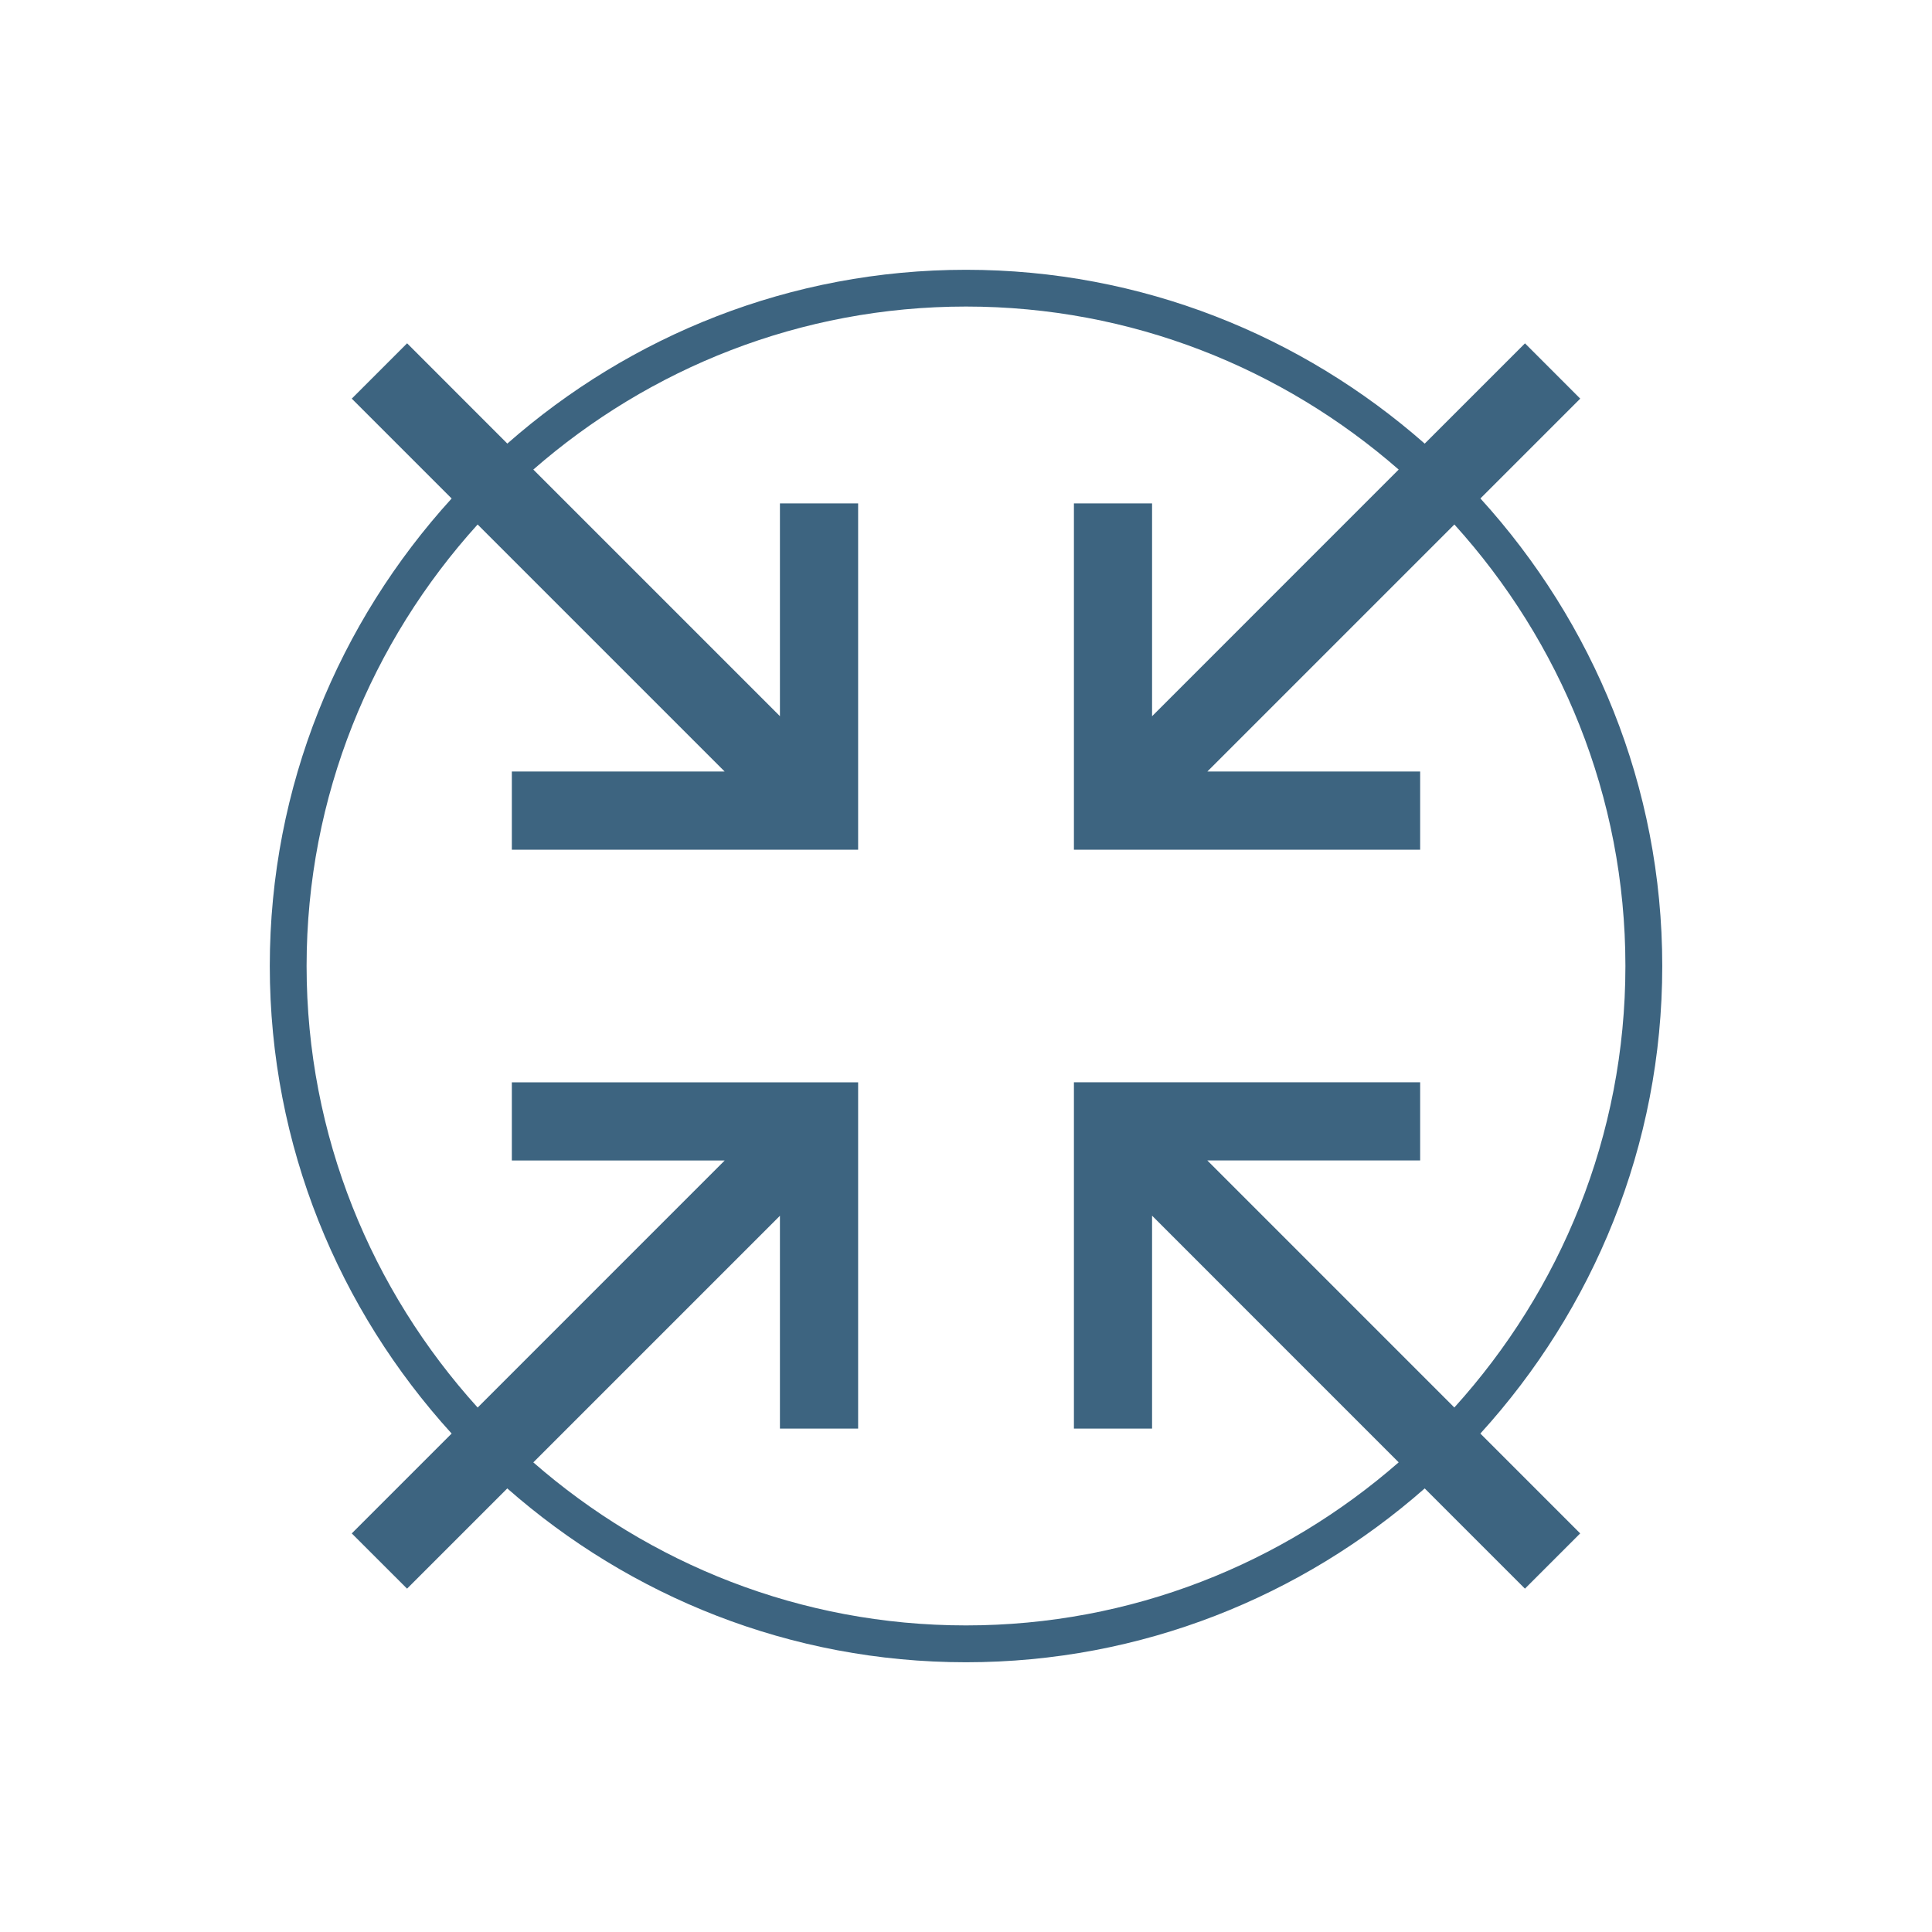
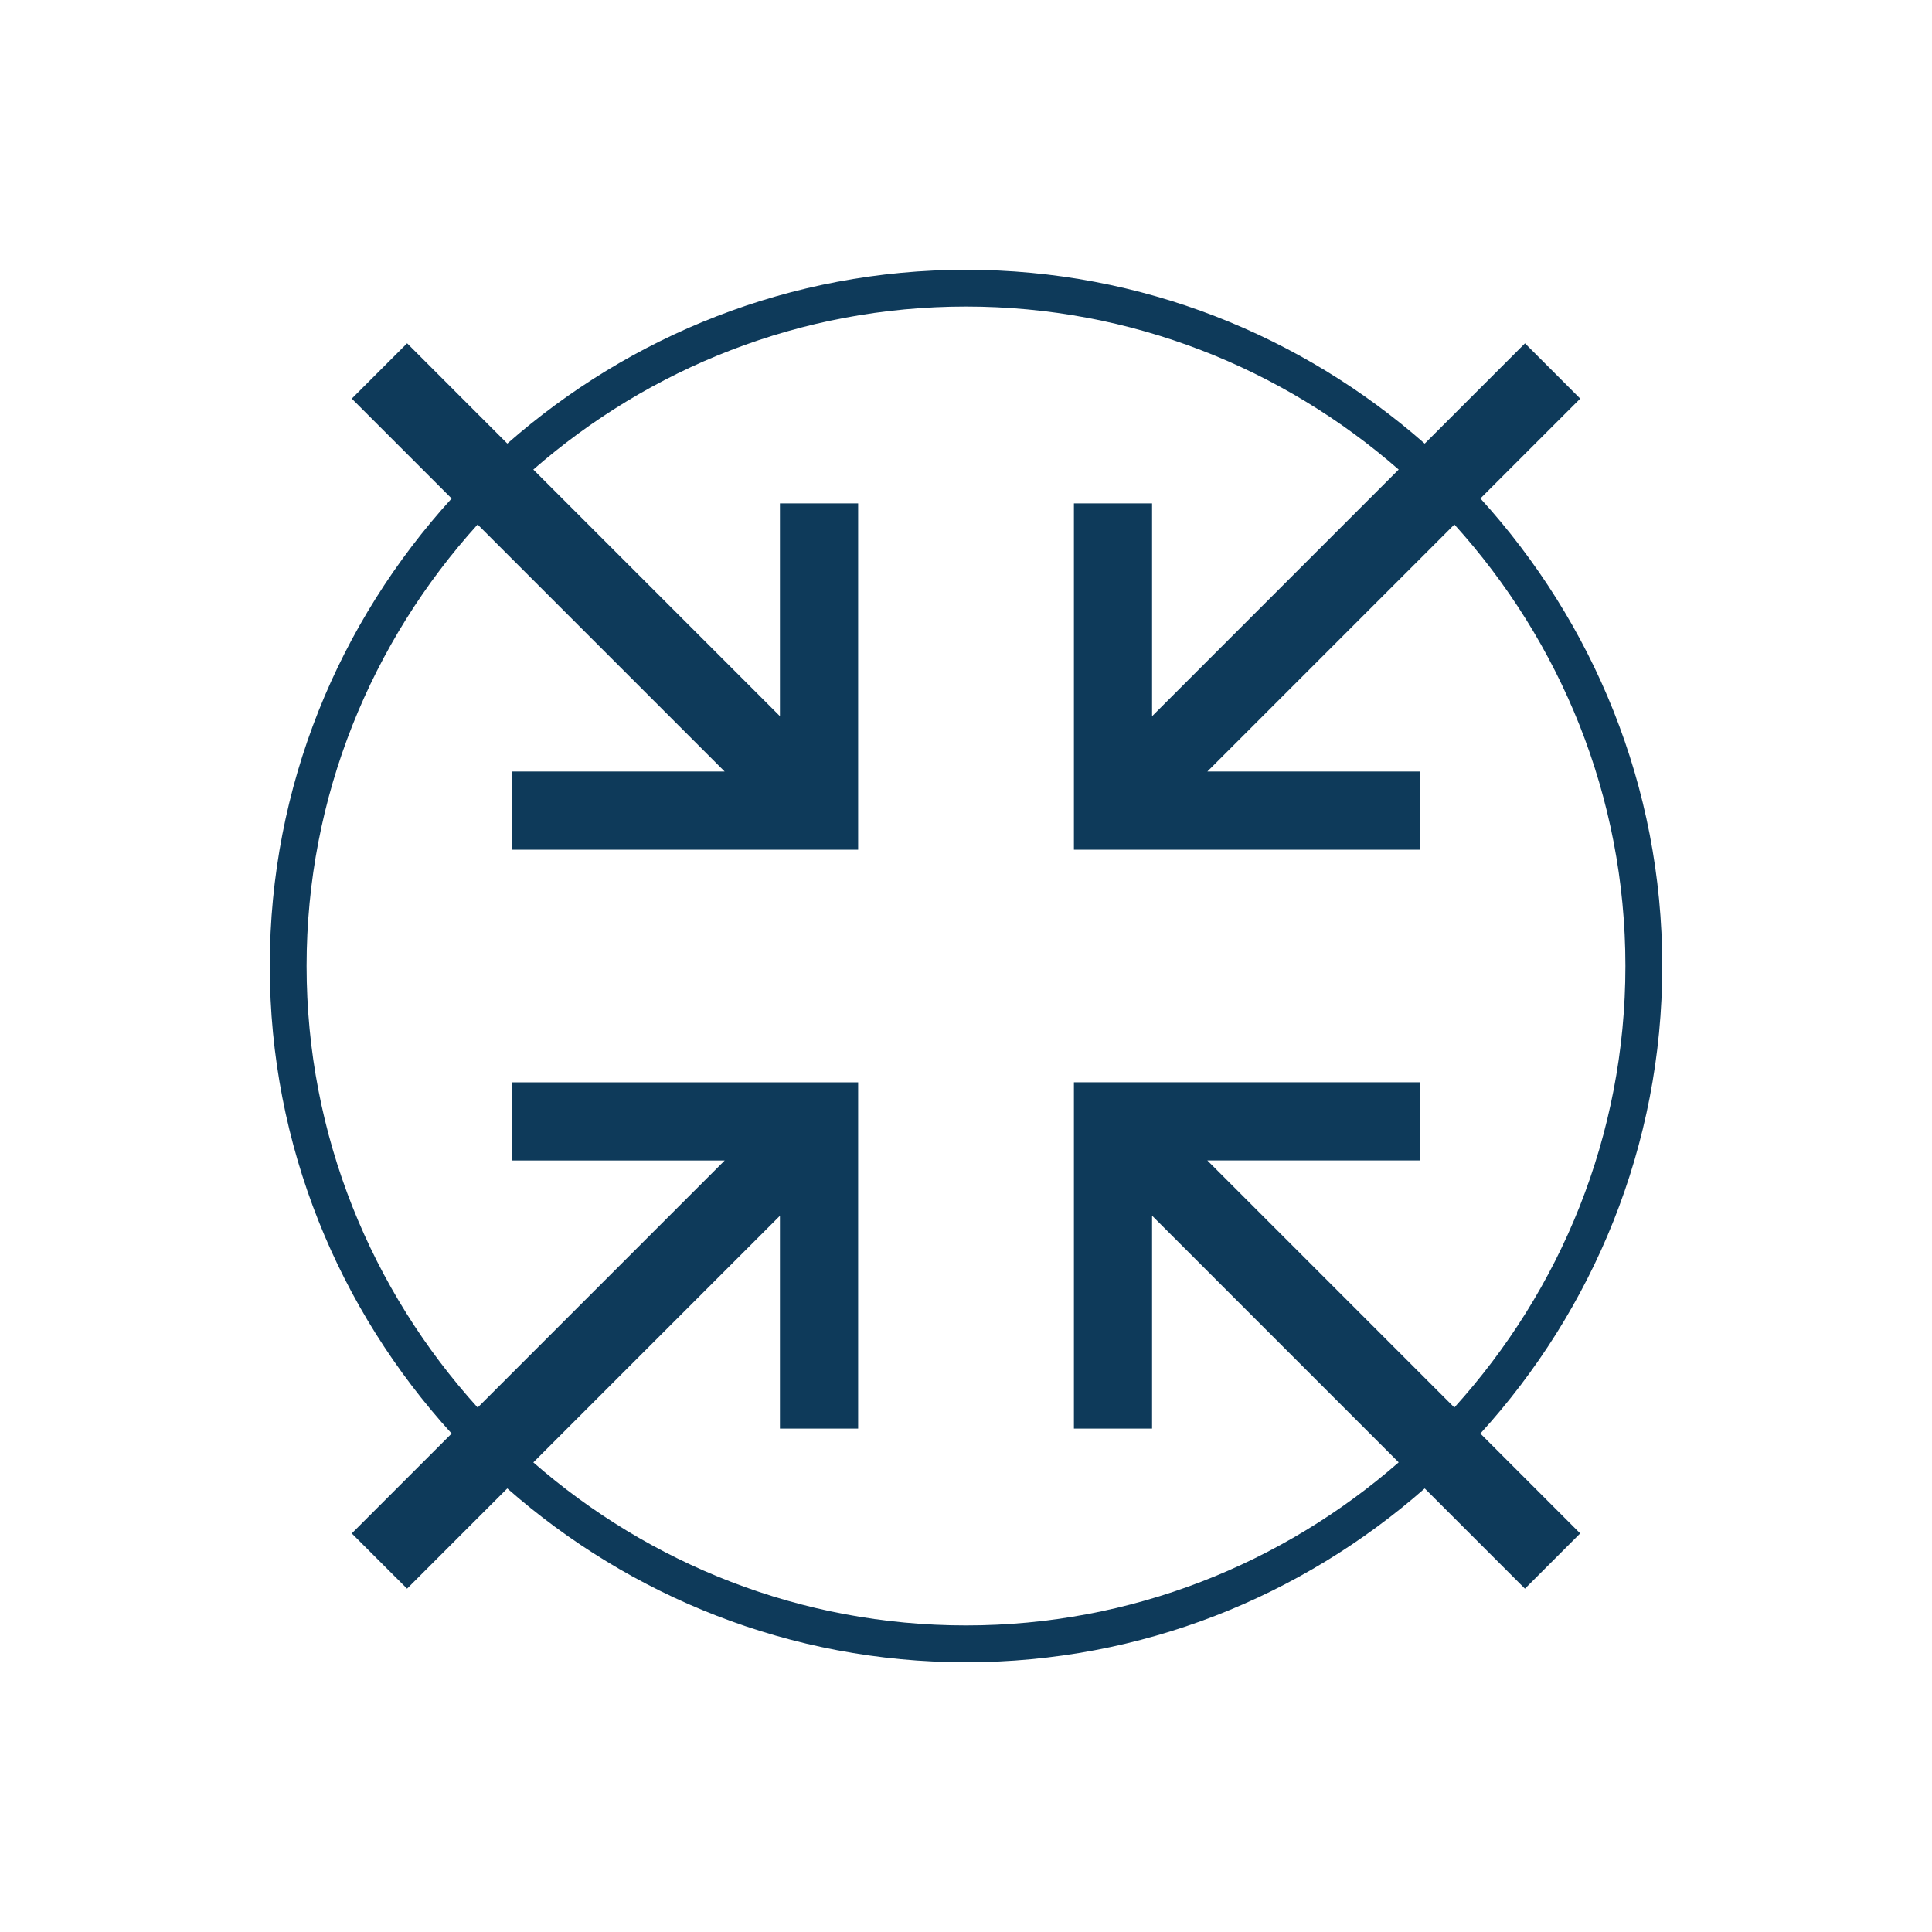
<svg xmlns="http://www.w3.org/2000/svg" version="1.1" x="0px" y="0px" width="42px" height="42px" viewBox="0 0 42 42" enable-background="new 0 0 42 42">
  <g>
    <path fill="none" d="M25.045,31.057h-1.699v-7.528h7.527v1.699h-4.627l5.37,5.371c2.303-2.544,3.719-5.905,3.719-9.598   c0-3.693-1.416-7.054-3.718-9.598l-5.37,5.37h4.626v1.7h-7.527v-7.529h1.699v4.627l5.361-5.362C27.886,8.009,24.6,6.665,21,6.665   c-3.6,0-6.886,1.344-9.406,3.544l5.361,5.361v-4.626h1.7v7.529h-7.528v-1.7h4.626l-5.37-5.37C8.081,13.946,6.665,17.307,6.665,21   c0,3.693,1.416,7.054,3.719,9.598l5.37-5.371h-4.627v-1.699h7.528v7.528h-1.7V26.43l-5.361,5.361   c2.521,2.2,5.806,3.544,9.406,3.544c3.6,0,6.886-1.344,9.406-3.544l-5.361-5.362V31.057z" />
-     <path fill="#3D6480" d="M36.136,21c0-3.914-1.506-7.474-3.953-10.164l2.17-2.17l-1.201-1.202l-2.18,2.18   C28.305,7.299,24.821,5.865,21,5.865c-3.821,0-7.305,1.434-9.971,3.778l-2.179-2.18L7.647,8.666l2.171,2.171   C7.371,13.526,5.865,17.086,5.865,21c0,3.914,1.506,7.474,3.953,10.164l-2.171,2.171l1.202,1.201l2.179-2.179   c2.666,2.344,6.151,3.779,9.972,3.779c3.821,0,7.306-1.435,9.972-3.779l2.179,2.179l1.201-1.201l-2.17-2.171   C34.629,28.475,36.136,24.914,36.136,21z M21,35.335c-3.6,0-6.886-1.344-9.406-3.544l5.361-5.361v4.627h1.7v-7.528h-7.528v1.699   h4.627l-5.37,5.371C8.081,28.054,6.665,24.693,6.665,21c0-3.693,1.416-7.054,3.718-9.598l5.37,5.37h-4.626v1.7h7.528v-7.529h-1.7   v4.626l-5.361-5.361c2.52-2.2,5.806-3.544,9.406-3.544c3.6,0,6.886,1.344,9.406,3.544l-5.361,5.362v-4.627h-1.699v7.529h7.527v-1.7   h-4.626l5.37-5.37c2.302,2.544,3.718,5.905,3.718,9.598c0,3.694-1.416,7.054-3.719,9.598l-5.37-5.371h4.627v-1.699h-7.527v7.528   h1.699v-4.628l5.361,5.362C27.886,33.991,24.6,35.335,21,35.335z" />
+     <path fill="#0E3A5A" d="M36.136,21c0-3.914-1.506-7.474-3.953-10.164l2.17-2.17l-1.201-1.202l-2.18,2.18   C28.305,7.299,24.821,5.865,21,5.865c-3.821,0-7.305,1.434-9.971,3.778l-2.179-2.18L7.647,8.666l2.171,2.171   C7.371,13.526,5.865,17.086,5.865,21c0,3.914,1.506,7.474,3.953,10.164l-2.171,2.171l1.202,1.201l2.179-2.179   c2.666,2.344,6.151,3.779,9.972,3.779c3.821,0,7.306-1.435,9.972-3.779l2.179,2.179l1.201-1.201l-2.17-2.171   C34.629,28.475,36.136,24.914,36.136,21z M21,35.335c-3.6,0-6.886-1.344-9.406-3.544l5.361-5.361v4.627h1.7v-7.528h-7.528v1.699   h4.627l-5.37,5.371C8.081,28.054,6.665,24.693,6.665,21c0-3.693,1.416-7.054,3.718-9.598l5.37,5.37h-4.626v1.7h7.528v-7.529h-1.7   v4.626l-5.361-5.361c2.52-2.2,5.806-3.544,9.406-3.544c3.6,0,6.886,1.344,9.406,3.544l-5.361,5.362v-4.627h-1.699v7.529h7.527v-1.7   h-4.626l5.37-5.37c2.302,2.544,3.718,5.905,3.718,9.598c0,3.694-1.416,7.054-3.719,9.598l-5.37-5.371h4.627v-1.699h-7.527v7.528   h1.699v-4.628l5.361,5.362C27.886,33.991,24.6,35.335,21,35.335z" />
  </g>
</svg>
